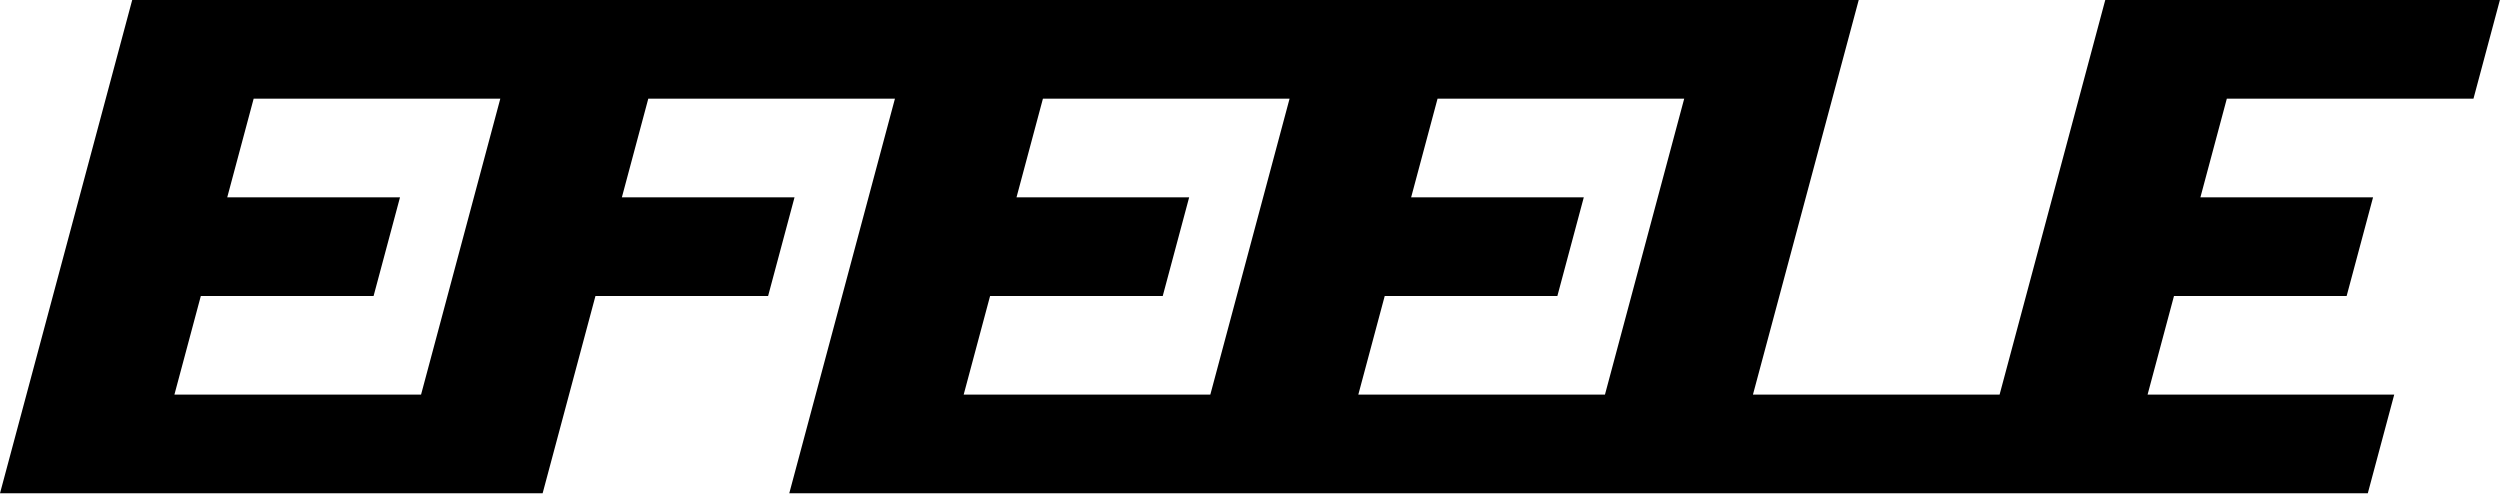
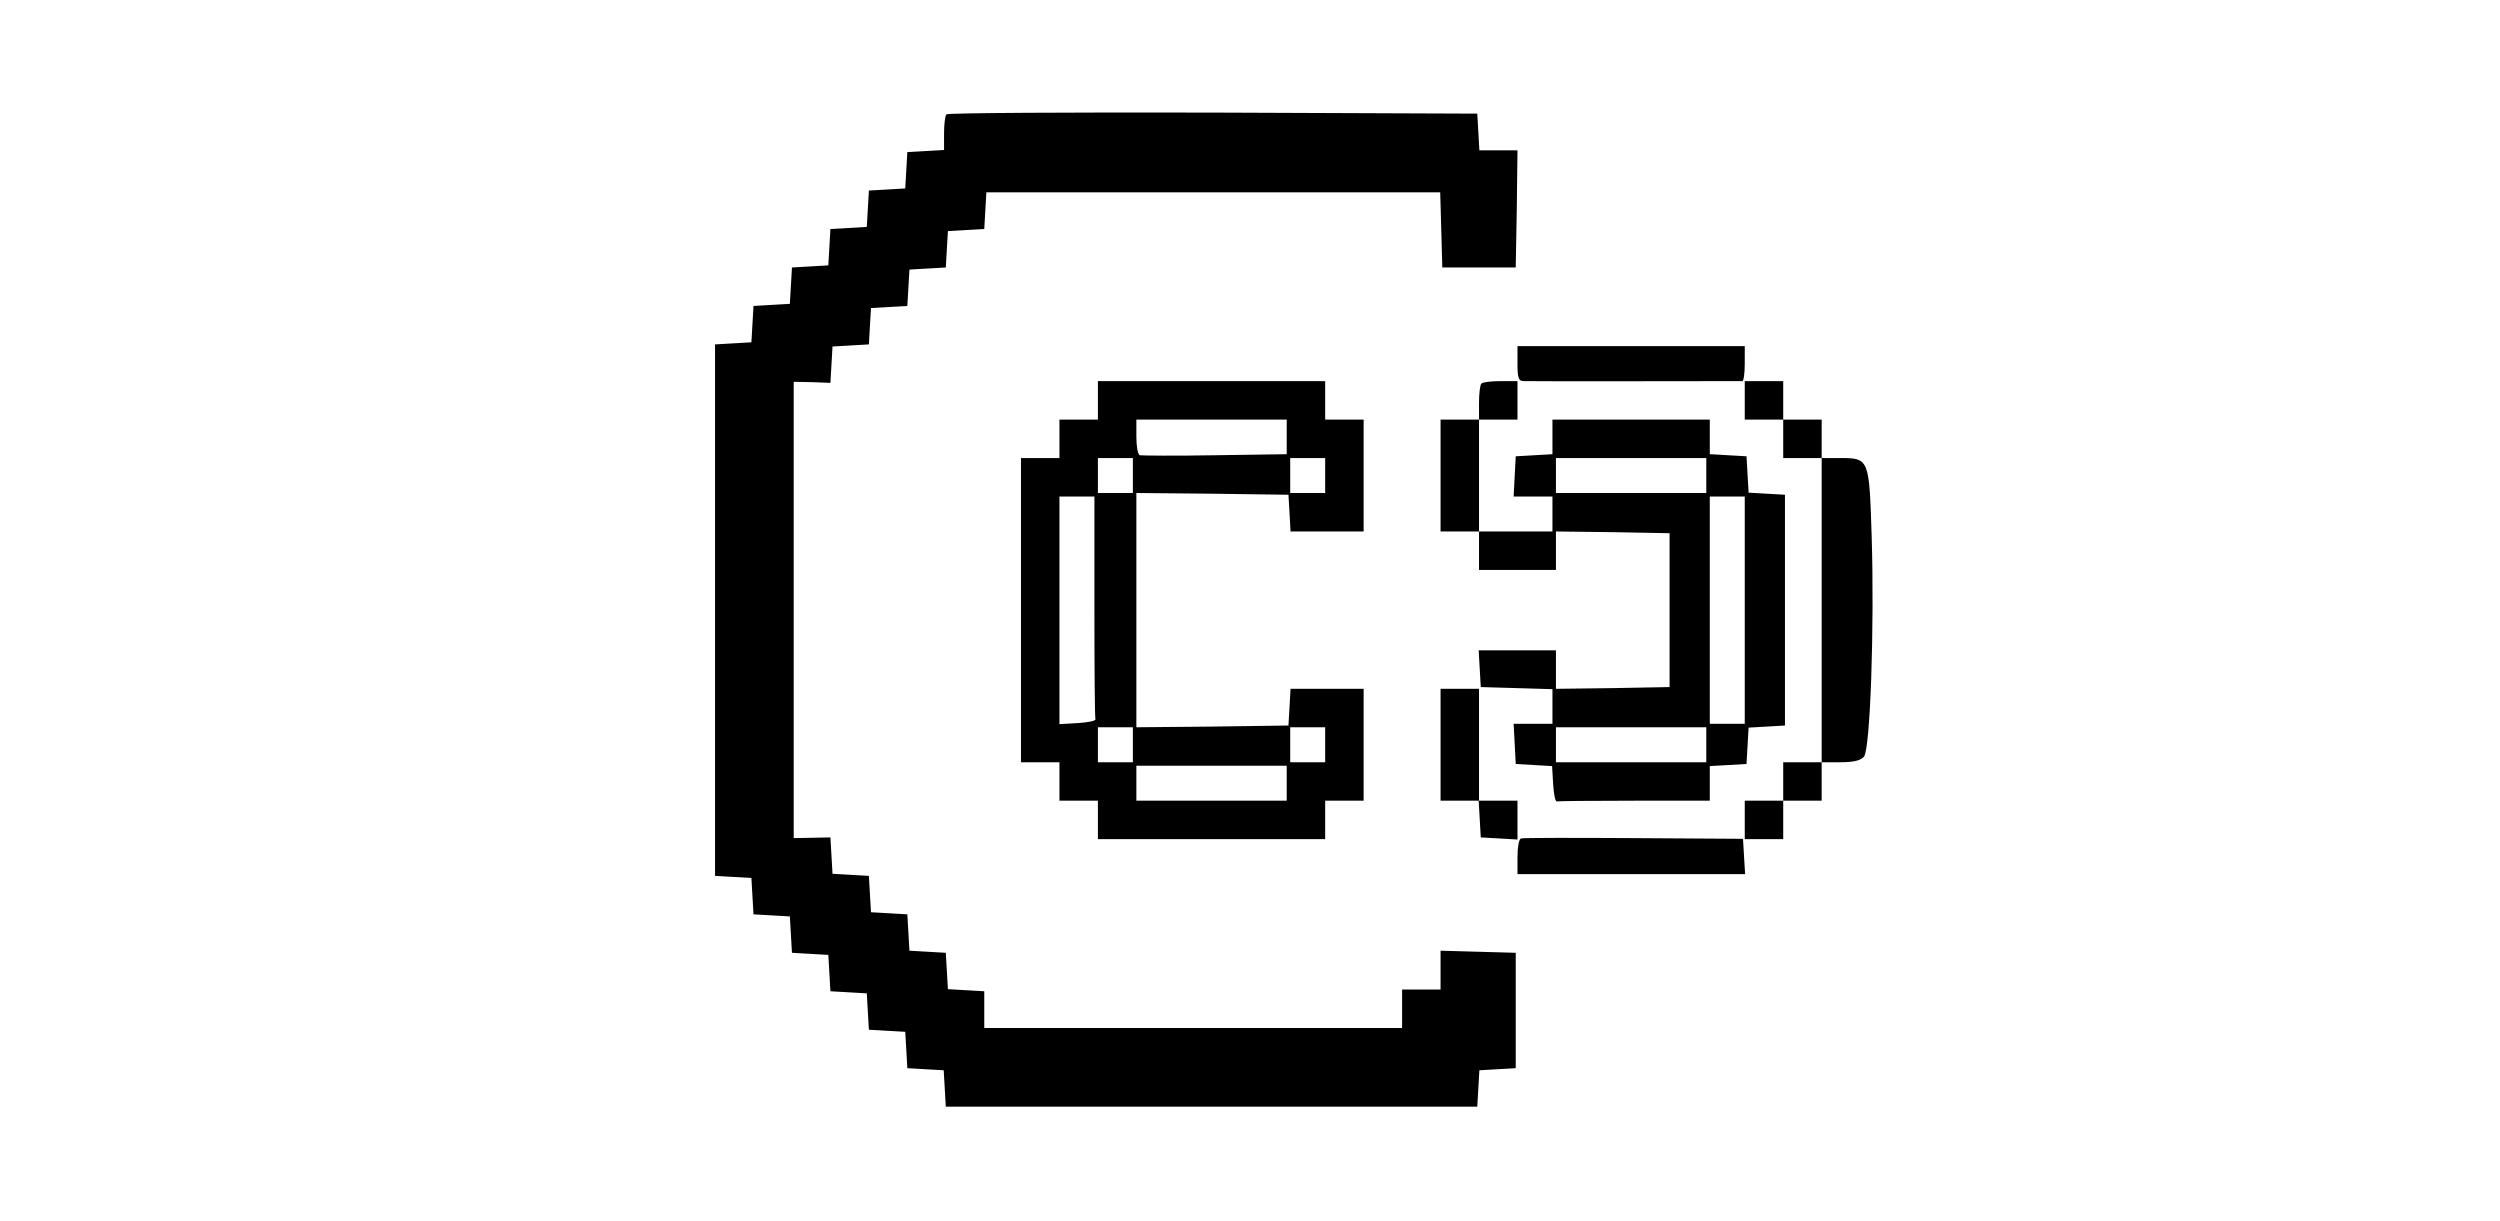
- <svg xmlns="http://www.w3.org/2000/svg" id="Capa_2" data-name="Capa 2" viewBox="0 0 228.06 45">
-   <g id="Capa_1-2" data-name="Capa 1">
-     <path d="M225.64,9l2.41-9h-36l-2.41,9h0l-7.23,27h-22.5L169.56,0H12.06L0,45h49.5l4.82-18h15.75l2.41-9h-15.75l2.41-9h22.5l-7.23,27h0l-2.41,9h144l2.41-9h-22.5l2.41-9h15.75l2.41-9h-15.75l2.41-9h22.5ZM43.23,18l-2.41,9h0l-2.41,9H15.91l2.41-9h15.76l2.41-9h-15.76l2.41-9h22.5l-2.41,9h0ZM110.41,36h-22.5l2.41-9h15.75l2.41-9h-15.75l2.41-9h22.5l-7.23,27h0ZM146.41,36h-22.5l2.41-9h15.75l2.41-9h-15.75l2.41-9h22.5l-7.23,27h0Z" />
+ <svg xmlns="http://www.w3.org/2000/svg" version="1.0" width="715pt" height="349pt" viewBox="0 0 715 349" preserveAspectRatio="xMidYMid meet">
+   <g transform="translate(0,349) scale(0.1,-0.1)" fill="#000000" stroke="none">
+     <path d="M2707 3163 c-4 -3 -7 -28 -7 -54 l0 -48 -52 -3 -53 -3 -3 -52 -3 -52 -52 -3 -52 -3 -3 -52 -3 -52 -52 -3 -52 -3 -3 -52 -3 -52 -52 -3 -52 -3 -3 -52 -3 -52 -52 -3 -52 -3 -3 -52 -3 -52 -52 -3 -52 -3 0 -760 0 -760 52 -3 52 -3 3 -52 3 -52 52 -3 52 -3 3 -52 3 -52 52 -3 52 -3 3 -52 3 -52 52 -3 52 -3 3 -52 3 -52 52 -3 52 -3 3 -52 3 -52 52 -3 52 -3 3 -52 3 -52 760 0 760 0 3 52 3 52 52 3 52 3 0 165 0 165 -107 3 -108 3 0 -56 0 -55 -55 0 -55 0 0 -55 0 -55 -597 0 -598 0 0 52 0 53 -52 3 -52 3 -3 52 -3 52 -52 3 -52 3 -3 52 -3 52 -52 3 -52 3 -3 52 -3 52 -52 3 -52 3 -3 52 -3 52 -52 -1 -53 -1 0 652 0 653 53 -1 52 -2 3 52 3 52 52 3 52 3 3 52 3 52 52 3 52 3 3 52 3 52 52 3 52 3 3 52 3 52 52 3 52 3 3 53 3 52 649 0 649 0 3 -107 3 -108 105 0 105 0 3 168 2 167 -54 0 -55 0 -3 53 -3 52 -756 3 c-415 1 -759 -1 -762 -5z" />
+     <path d="M4340 2450 c0 -41 3 -50 18 -50 15 -1 604 0 625 0 4 0 7 23 7 50 l0 50 -325 0 -325 0 0 -50z" />
+     <path d="M3140 2345 l0 -55 -55 0 -55 0 0 -55 0 -55 -55 0 -55 0 0 -435 0 -435 55 0 55 0 0 -55 0 -55 55 0 55 0 0 -55 0 -55 325 0 325 0 0 55 0 55 55 0 55 0 0 160 0 160 -104 0 -105 0 -3 -52 -3 -53 -217 -3 -218 -2 0 335 0 335 218 -2 217 -3 3 -52 3 -53 105 0 104 0 0 160 0 160 -55 0 -55 0 0 55 0 55 -325 0 -325 0 0 -55z m540 -105 l0 -49 -205 -3 c-113 -2 -210 -1 -215 0 -6 2 -10 26 -10 53 l0 49 215 0 215 0 0 -50z m-440 -110 l0 -50 -50 0 -50 0 0 50 0 50 50 0 50 0 0 -50z m550 0 l0 -50 -50 0 -50 0 0 50 0 50 50 0 50 0 0 -50z m-660 -375 c0 -173 1 -318 3 -322 1 -5 -22 -9 -50 -11 l-53 -3 0 325 0 326 50 0 50 0 0 -315z m110 -395 l0 -50 -50 0 -50 0 0 50 0 50 50 0 50 0 0 -50z m550 0 l0 -50 -50 0 -50 0 0 50 0 50 50 0 50 0 0 -50z m-110 -110 l0 -50 -215 0 -215 0 0 50 0 50 215 0 215 0 0 -50z" />
+     <path d="M4237 2393 c-4 -3 -7 -28 -7 -55 l0 -48 -55 0 -55 0 0 -160 0 -160 55 0 55 0 0 -55 0 -55 110 0 110 0 0 55 0 55 163 -2 162 -3 0 -220 0 -220 -162 -3 -163 -2 0 55 0 55 -111 0 -110 0 3 -52 3 -53 103 -3 102 -3 0 -49 0 -50 -55 0 -56 0 3 -57 3 -58 52 -3 52 -3 3 -52 c2 -29 6 -51 11 -49 4 1 104 2 222 2 l215 0 0 49 0 50 53 3 52 3 3 52 3 52 52 3 52 3 0 330 0 330 -52 3 -52 3 -3 52 -3 52 -52 3 -53 3 0 50 0 49 -225 0 -225 0 0 -49 0 -50 -52 -3 -53 -3 -3 -57 -3 -58 56 0 55 0 0 -50 0 -50 -105 0 -105 0 0 160 0 160 55 0 55 0 0 55 0 55 -48 0 c-27 0 -52 -3 -55 -7z m643 -263 l0 -50 -215 0 -215 0 0 50 0 50 215 0 215 0 0 -50z m110 -385 l0 -325 -50 0 -50 0 0 325 0 325 50 0 50 0 0 -325z m-110 -385 l0 -50 -215 0 -215 0 0 50 0 50 215 0 215 0 0 -50z" />
+     <path d="M4990 2345 l0 -55 55 0 55 0 0 -55 0 -55 55 0 55 0 0 -435 0 -435 -55 0 -55 0 0 -55 0 -55 -55 0 -55 0 0 -55 0 -55 55 0 55 0 0 55 0 55 55 0 55 0 0 55 0 55 54 0 c37 0 58 5 67 16 18 22 30 372 22 629 -7 223 -7 225 -90 225 l-53 0 0 55 0 55 -55 0 -55 0 0 55 0 55 -55 0 -55 0 0 -55z" />
+     <path d="M4120 1360 l0 -160 54 0 55 0 3 -52 3 -53 53 -3 52 -3 0 55 0 56 -55 0 -55 0 0 160 0 160 -55 0 -55 0 0 -160z" />
+     <path d="M4350 1092 c-6 -2 -10 -26 -10 -53 l0 -49 326 0 325 0 -3 50 -3 51 -313 2 c-171 1 -317 1 -322 -1z" />
  </g>
</svg>
